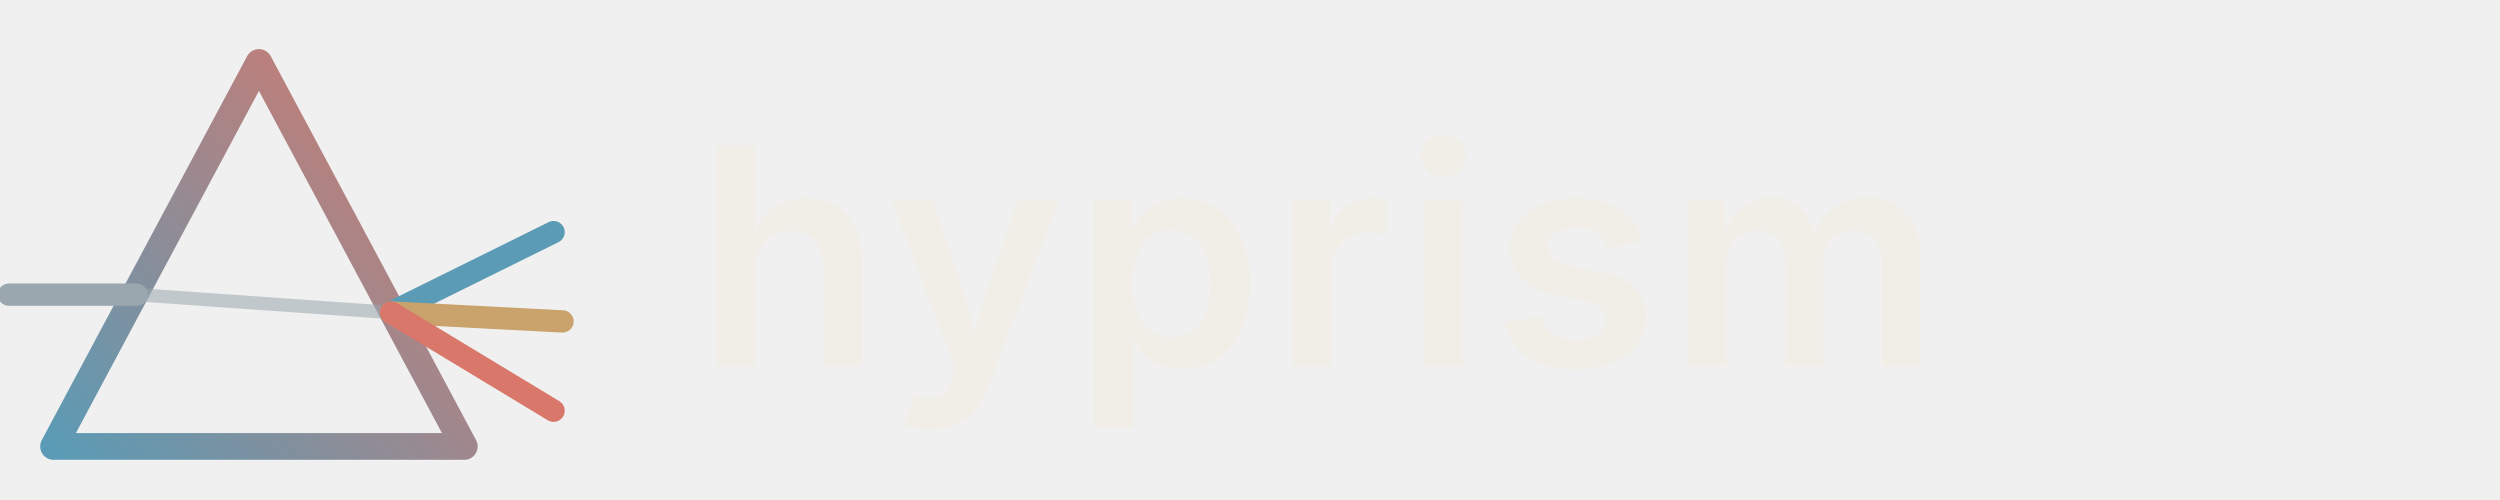
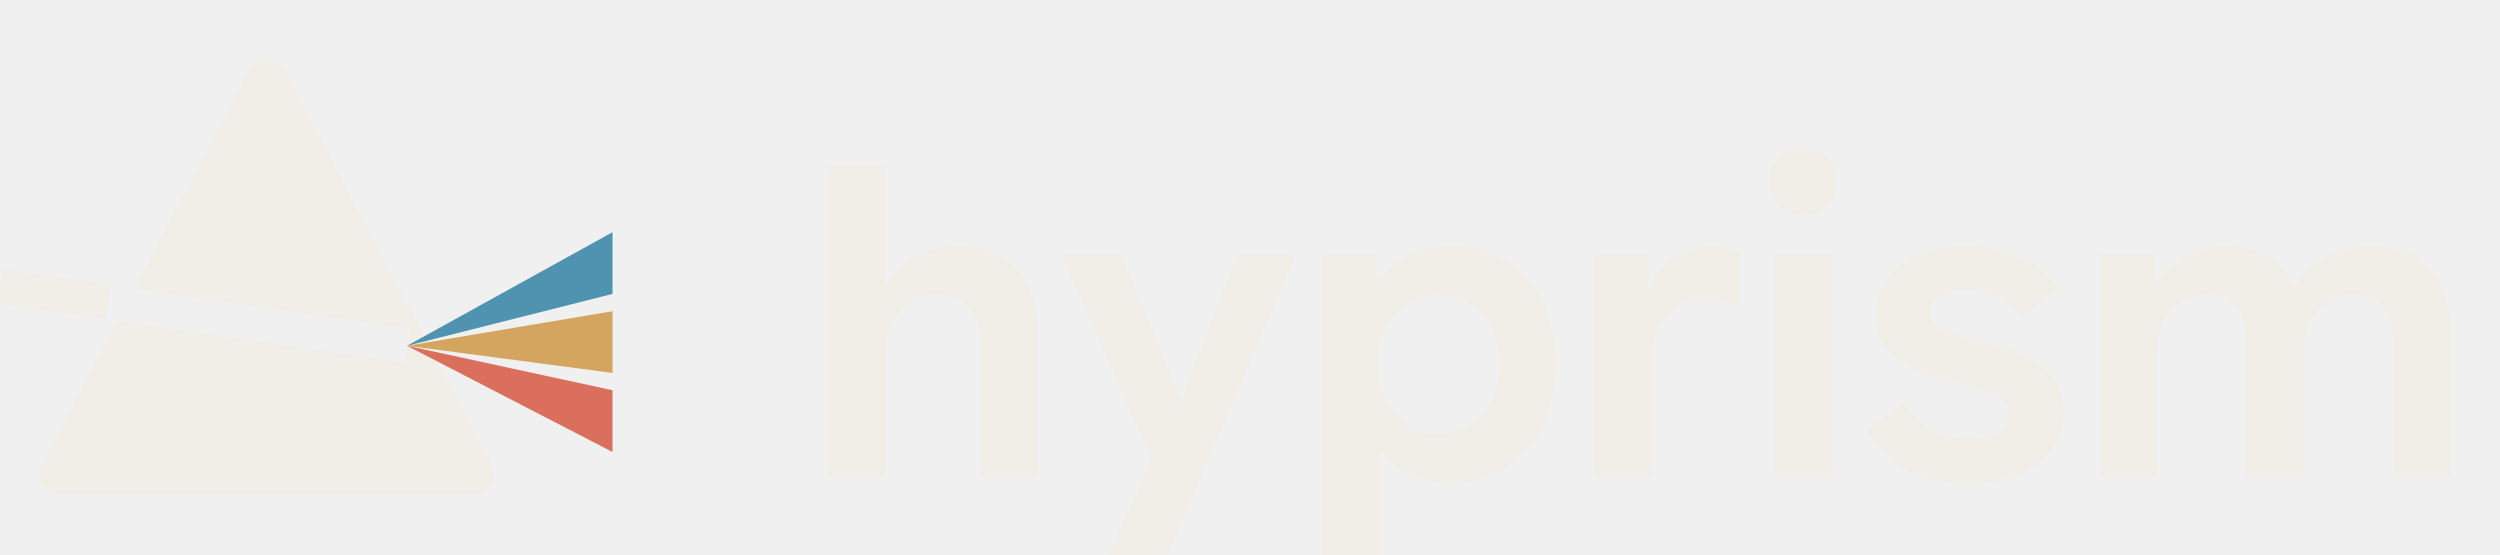
- <svg xmlns="http://www.w3.org/2000/svg" viewBox="0 0 560 112" role="img" aria-labelledby="t">
-   <defs>
-     <linearGradient id="frame" x1="12" y1="100" x2="104" y2="14" gradientUnits="userSpaceOnUse">
-       <stop stop-color="#5B9BB5" />
-       <stop offset="1" stop-color="#D9776A" />
-     </linearGradient>
-   </defs>
-   <path d="M58 14 104 100H12Z" fill="none" stroke="url(#frame)" stroke-width="6" stroke-linejoin="round" />
-   <path d="M2 66h28.6" stroke="#9AA7AE" stroke-width="5" stroke-linecap="round" />
-   <path d="M30.6 66 87.6 70" stroke="#9AA7AE" stroke-opacity=".55" stroke-width="3" stroke-linecap="round" />
-   <path d="M87.6 70 124 52" stroke="#5B9BB5" stroke-width="5" stroke-linecap="round" />
-   <path d="M87.6 70 126 72" stroke="#C9A36B" stroke-width="5" stroke-linecap="round" />
-   <path d="M87.6 70 124 92" stroke="#D9776A" stroke-width="5" stroke-linecap="round" />
-   <text x="156" y="82" fill="#F1EEE8" font-family="Inter, 'Helvetica Neue', Arial, sans-serif" font-size="68" font-weight="600" letter-spacing="2">hyprism</text>
+ <svg xmlns="http://www.w3.org/2000/svg" viewBox="0 0 415 92" role="img" aria-label="Hyprism">
+   <g transform="scale(0.82)">
+     <defs>
+       <mask id="m">
+         <rect x="-20" y="-20" width="200" height="160" fill="#fff" />
+         <path d="M0 58 L82.4 70" stroke="#000" stroke-width="7" />
+       </mask>
+     </defs>
+     <path d="M54 16 L96 96 L12 96 Z" fill="#F1EEE8" stroke="#F1EEE8" stroke-width="8" stroke-linejoin="round" mask="url(#m)" />
+     <path d="M0 58 L22 61.1" stroke="#F1EEE8" stroke-width="7" />
+     <path d="M82.4 70 L124 47 L124 59.5 Z" fill="#4F93B0" />
+     <path d="M82.4 70 L124 63 L124 75.5 Z" fill="#D4A55E" />
+     <path d="M82.4 70 L124 79 L124 91.5 Z" fill="#DB6F5E" />
+   </g>
+   <path transform="translate(133.0 79)" fill="#F1EEE8" d="M4.428 0.0Q4.428 0.0 4.428 0.0Q4.428 0.0 4.428 0.0V-51.552Q4.428 -51.552 4.428 -51.552Q4.428 -51.552 4.428 -51.552H13.86Q13.86 -51.552 13.86 -51.552Q13.86 -51.552 13.86 -51.552V-31.5H14.112Q15.696 -34.488 18.882 -36.306Q22.068 -38.124 25.884 -38.124Q32.148 -38.124 35.712 -34.344Q39.276 -30.564 39.276 -24.12V0.0Q39.276 0.0 39.276 0.0Q39.276 0.0 39.276 0.0H29.736Q29.736 0.0 29.736 0.0Q29.736 0.0 29.736 0.0V-22.104Q29.736 -25.992 27.81 -28.098Q25.884 -30.204 22.356 -30.204Q18.864 -30.204 16.416 -27.342Q13.968 -24.48 13.968 -20.556V0.0Q13.968 0.0 13.968 0.0Q13.968 0.0 13.968 0.0ZM49.824 15.624Q49.824 15.624 49.824 15.624Q49.824 15.624 49.824 15.624L59.22 -4.752L59.364 0.0L43.092 -36.9Q43.092 -36.9 43.092 -36.9Q43.092 -36.9 43.092 -36.9H53.028Q53.028 -36.9 53.028 -36.9Q53.028 -36.9 53.028 -36.9L61.812 -15.588L62.856 -12.276H63.072L64.188 -15.624L72.504 -36.9Q72.504 -36.9 72.504 -36.9Q72.504 -36.9 72.504 -36.9H82.188Q82.188 -36.9 82.188 -36.9Q82.188 -36.9 82.188 -36.9L59.76 15.624Q59.76 15.624 59.76 15.624Q59.76 15.624 59.76 15.624ZM86.4 15.552Q86.4 15.552 86.4 15.552Q86.4 15.552 86.4 15.552V-36.9Q86.4 -36.9 86.4 -36.9Q86.4 -36.9 86.4 -36.9H95.508Q95.508 -36.9 95.508 -36.9Q95.508 -36.9 95.508 -36.9V-29.736L93.348 -32.112H95.76Q97.416 -34.776 100.674 -36.45Q103.932 -38.124 108.0 -38.124Q115.488 -38.124 120.384 -32.742Q125.28 -27.36 125.28 -18.54Q125.28 -9.936 120.366 -4.356Q115.452 1.224 107.892 1.224Q104.04 1.224 100.872 -0.306Q97.704 -1.836 96.156 -4.356H95.94V15.552Q95.94 15.552 95.94 15.552Q95.94 15.552 95.94 15.552ZM105.84 -6.876Q110.16 -6.876 113.058 -10.152Q115.956 -13.428 115.956 -18.468Q115.956 -23.616 113.022 -26.82Q110.088 -30.024 105.84 -30.024Q101.556 -30.024 98.604 -26.838Q95.652 -23.652 95.652 -18.468Q95.652 -13.428 98.586 -10.152Q101.52 -6.876 105.84 -6.876ZM131.58 0.0Q131.58 0.0 131.58 0.0Q131.58 0.0 131.58 0.0V-36.9Q131.58 -36.9 131.58 -36.9Q131.58 -36.9 131.58 -36.9H140.688Q140.688 -36.9 140.688 -36.9Q140.688 -36.9 140.688 -36.9V-29.988L139.608 -31.176H140.94Q141.948 -34.2 144.9 -36.162Q147.852 -38.124 151.128 -38.124Q152.1 -38.124 153.162 -37.962Q154.224 -37.8 155.88 -37.224Q155.88 -37.224 155.88 -37.224Q155.88 -37.224 155.88 -37.224V-28.116Q155.88 -28.116 155.88 -28.116Q155.88 -28.116 155.88 -28.116Q153.612 -28.908 152.334 -29.16Q151.056 -29.412 149.976 -29.412Q146.16 -29.412 143.64 -26.586Q141.12 -23.76 141.12 -19.476V0.0Q141.12 0.0 141.12 0.0Q141.12 0.0 141.12 0.0ZM161.532 0.0Q161.532 0.0 161.532 0.0Q161.532 0.0 161.532 0.0V-36.9Q161.532 -36.9 161.532 -36.9Q161.532 -36.9 161.532 -36.9H171.072Q171.072 -36.9 171.072 -36.9Q171.072 -36.9 171.072 -36.9V0.0Q171.072 0.0 171.072 0.0Q171.072 0.0 171.072 0.0ZM166.32 -43.308Q163.98 -43.308 162.342 -44.928Q160.704 -46.548 160.704 -48.888Q160.704 -51.264 162.342 -52.83Q163.98 -54.396 166.32 -54.396Q168.696 -54.396 170.28 -52.83Q171.864 -51.264 171.864 -48.888Q171.864 -46.548 170.28 -44.928Q168.696 -43.308 166.32 -43.308ZM193.716 1.224Q188.028 1.224 183.888 -0.864Q179.748 -2.952 176.76 -7.524Q176.76 -7.524 176.76 -7.524Q176.76 -7.524 176.76 -7.524L183.024 -12.06Q183.024 -12.06 183.024 -12.06Q183.024 -12.06 183.024 -12.06Q185.076 -8.964 187.812 -7.542Q190.548 -6.12 194.184 -6.12Q197.172 -6.12 198.828 -7.182Q200.484 -8.244 200.484 -10.296Q200.484 -11.916 198.972 -12.996Q197.46 -14.076 191.844 -15.408Q184.752 -17.136 181.548 -19.854Q178.344 -22.572 178.344 -26.856Q178.344 -32.076 182.664 -35.1Q186.984 -38.124 193.464 -38.124Q198.432 -38.124 202.212 -36.396Q205.992 -34.668 208.728 -31.104Q208.728 -31.104 208.728 -31.104Q208.728 -31.104 208.728 -31.104L202.716 -26.568Q202.716 -26.568 202.716 -26.568Q202.716 -26.568 202.716 -26.568Q200.988 -28.764 198.648 -29.826Q196.308 -30.888 193.392 -30.888Q190.8 -30.888 189.072 -29.898Q187.344 -28.908 187.344 -27.144Q187.344 -25.56 188.82 -24.552Q190.296 -23.544 196.164 -22.212Q203.4 -20.52 206.478 -17.712Q209.556 -14.904 209.556 -10.692Q209.556 -5.292 205.218 -2.034Q200.88 1.224 193.716 1.224ZM215.532 0.0Q215.532 0.0 215.532 0.0Q215.532 0.0 215.532 0.0V-36.9Q215.532 -36.9 215.532 -36.9Q215.532 -36.9 215.532 -36.9H224.64Q224.64 -36.9 224.64 -36.9Q224.64 -36.9 224.64 -36.9V-30.456L223.812 -31.536H224.892Q226.44 -34.416 229.68 -36.27Q232.92 -38.124 236.592 -38.124Q240.516 -38.124 243.54 -36.306Q246.564 -34.488 247.896 -31.248Q250.056 -34.704 253.332 -36.414Q256.608 -38.124 260.532 -38.124Q267.084 -38.124 270.432 -34.326Q273.78 -30.528 273.78 -23.616V0.0Q273.78 0.0 273.78 0.0Q273.78 0.0 273.78 0.0H264.312Q264.312 0.0 264.312 0.0Q264.312 0.0 264.312 0.0V-21.96Q264.312 -26.1 262.602 -28.116Q260.892 -30.132 257.364 -30.132Q253.98 -30.132 251.694 -27.414Q249.408 -24.696 249.408 -20.664V0.0Q249.408 0.0 249.408 0.0Q249.408 0.0 249.408 0.0H239.868Q239.868 0.0 239.868 0.0Q239.868 0.0 239.868 0.0V-21.924Q239.868 -26.064 238.158 -28.116Q236.448 -30.168 232.992 -30.168Q229.572 -30.168 227.322 -27.378Q225.072 -24.588 225.072 -20.556V0.0Q225.072 0.0 225.072 0.0Q225.072 0.0 225.072 0.0Z" />
</svg>
